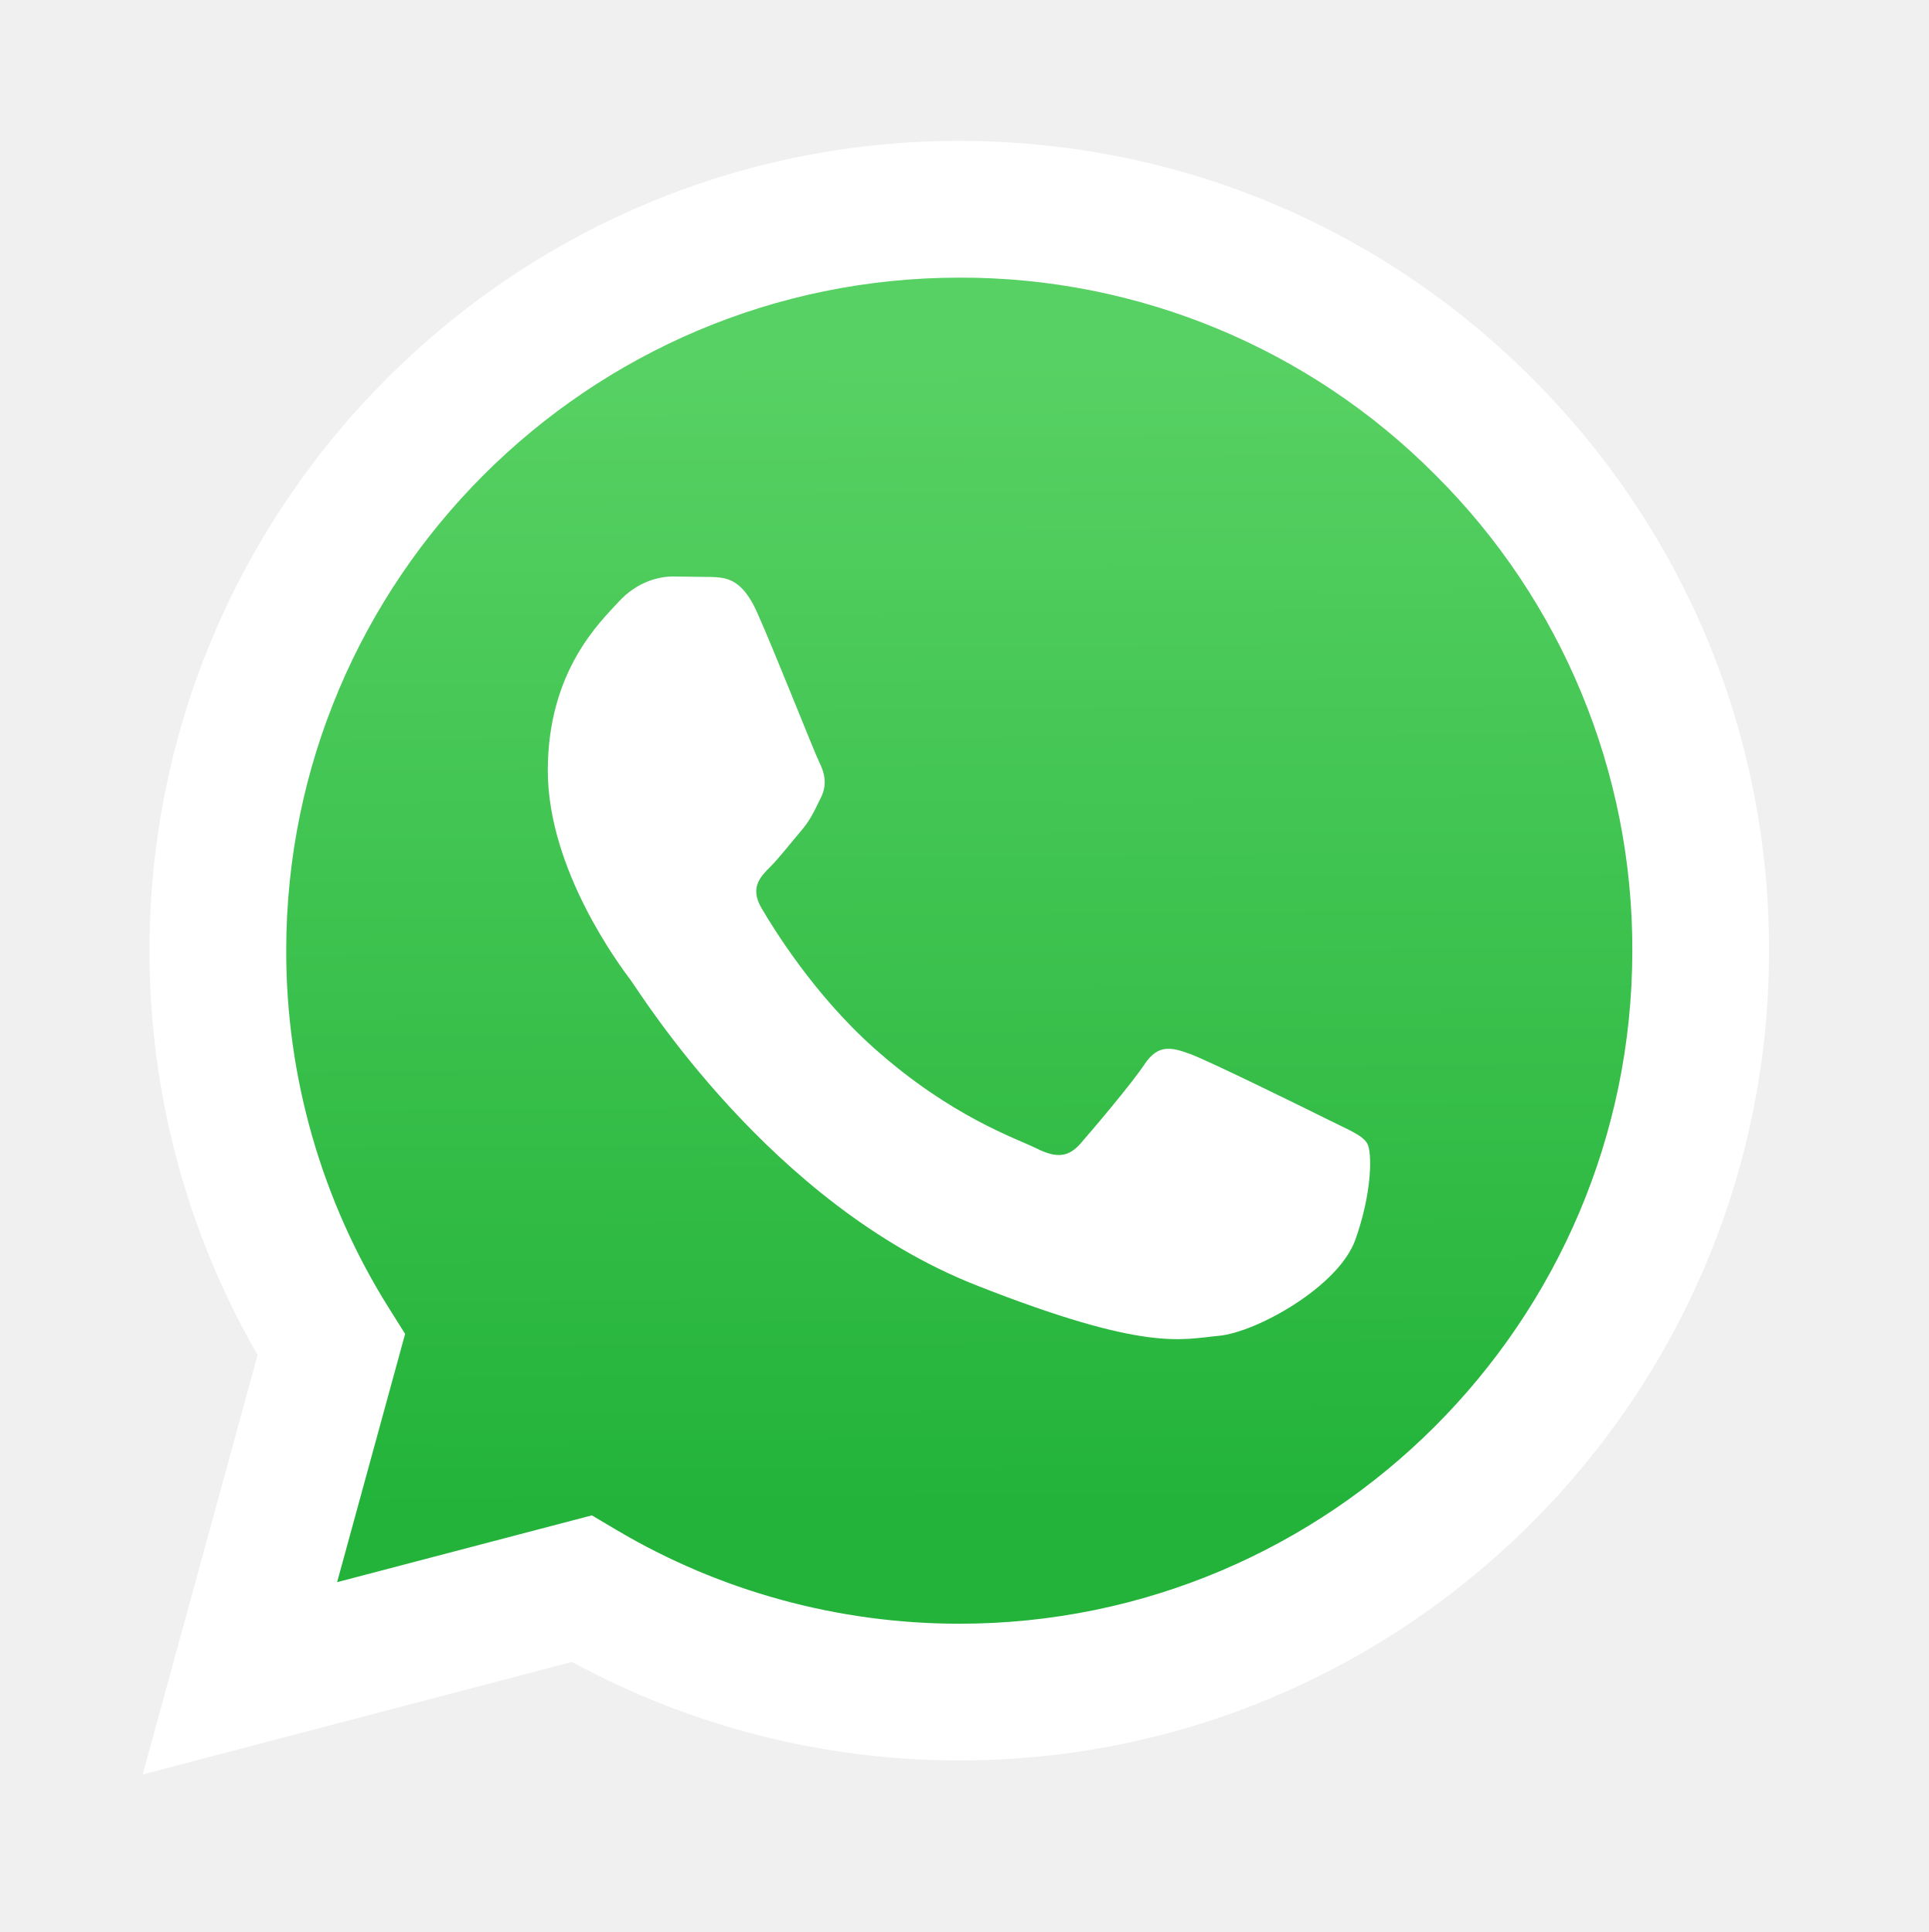
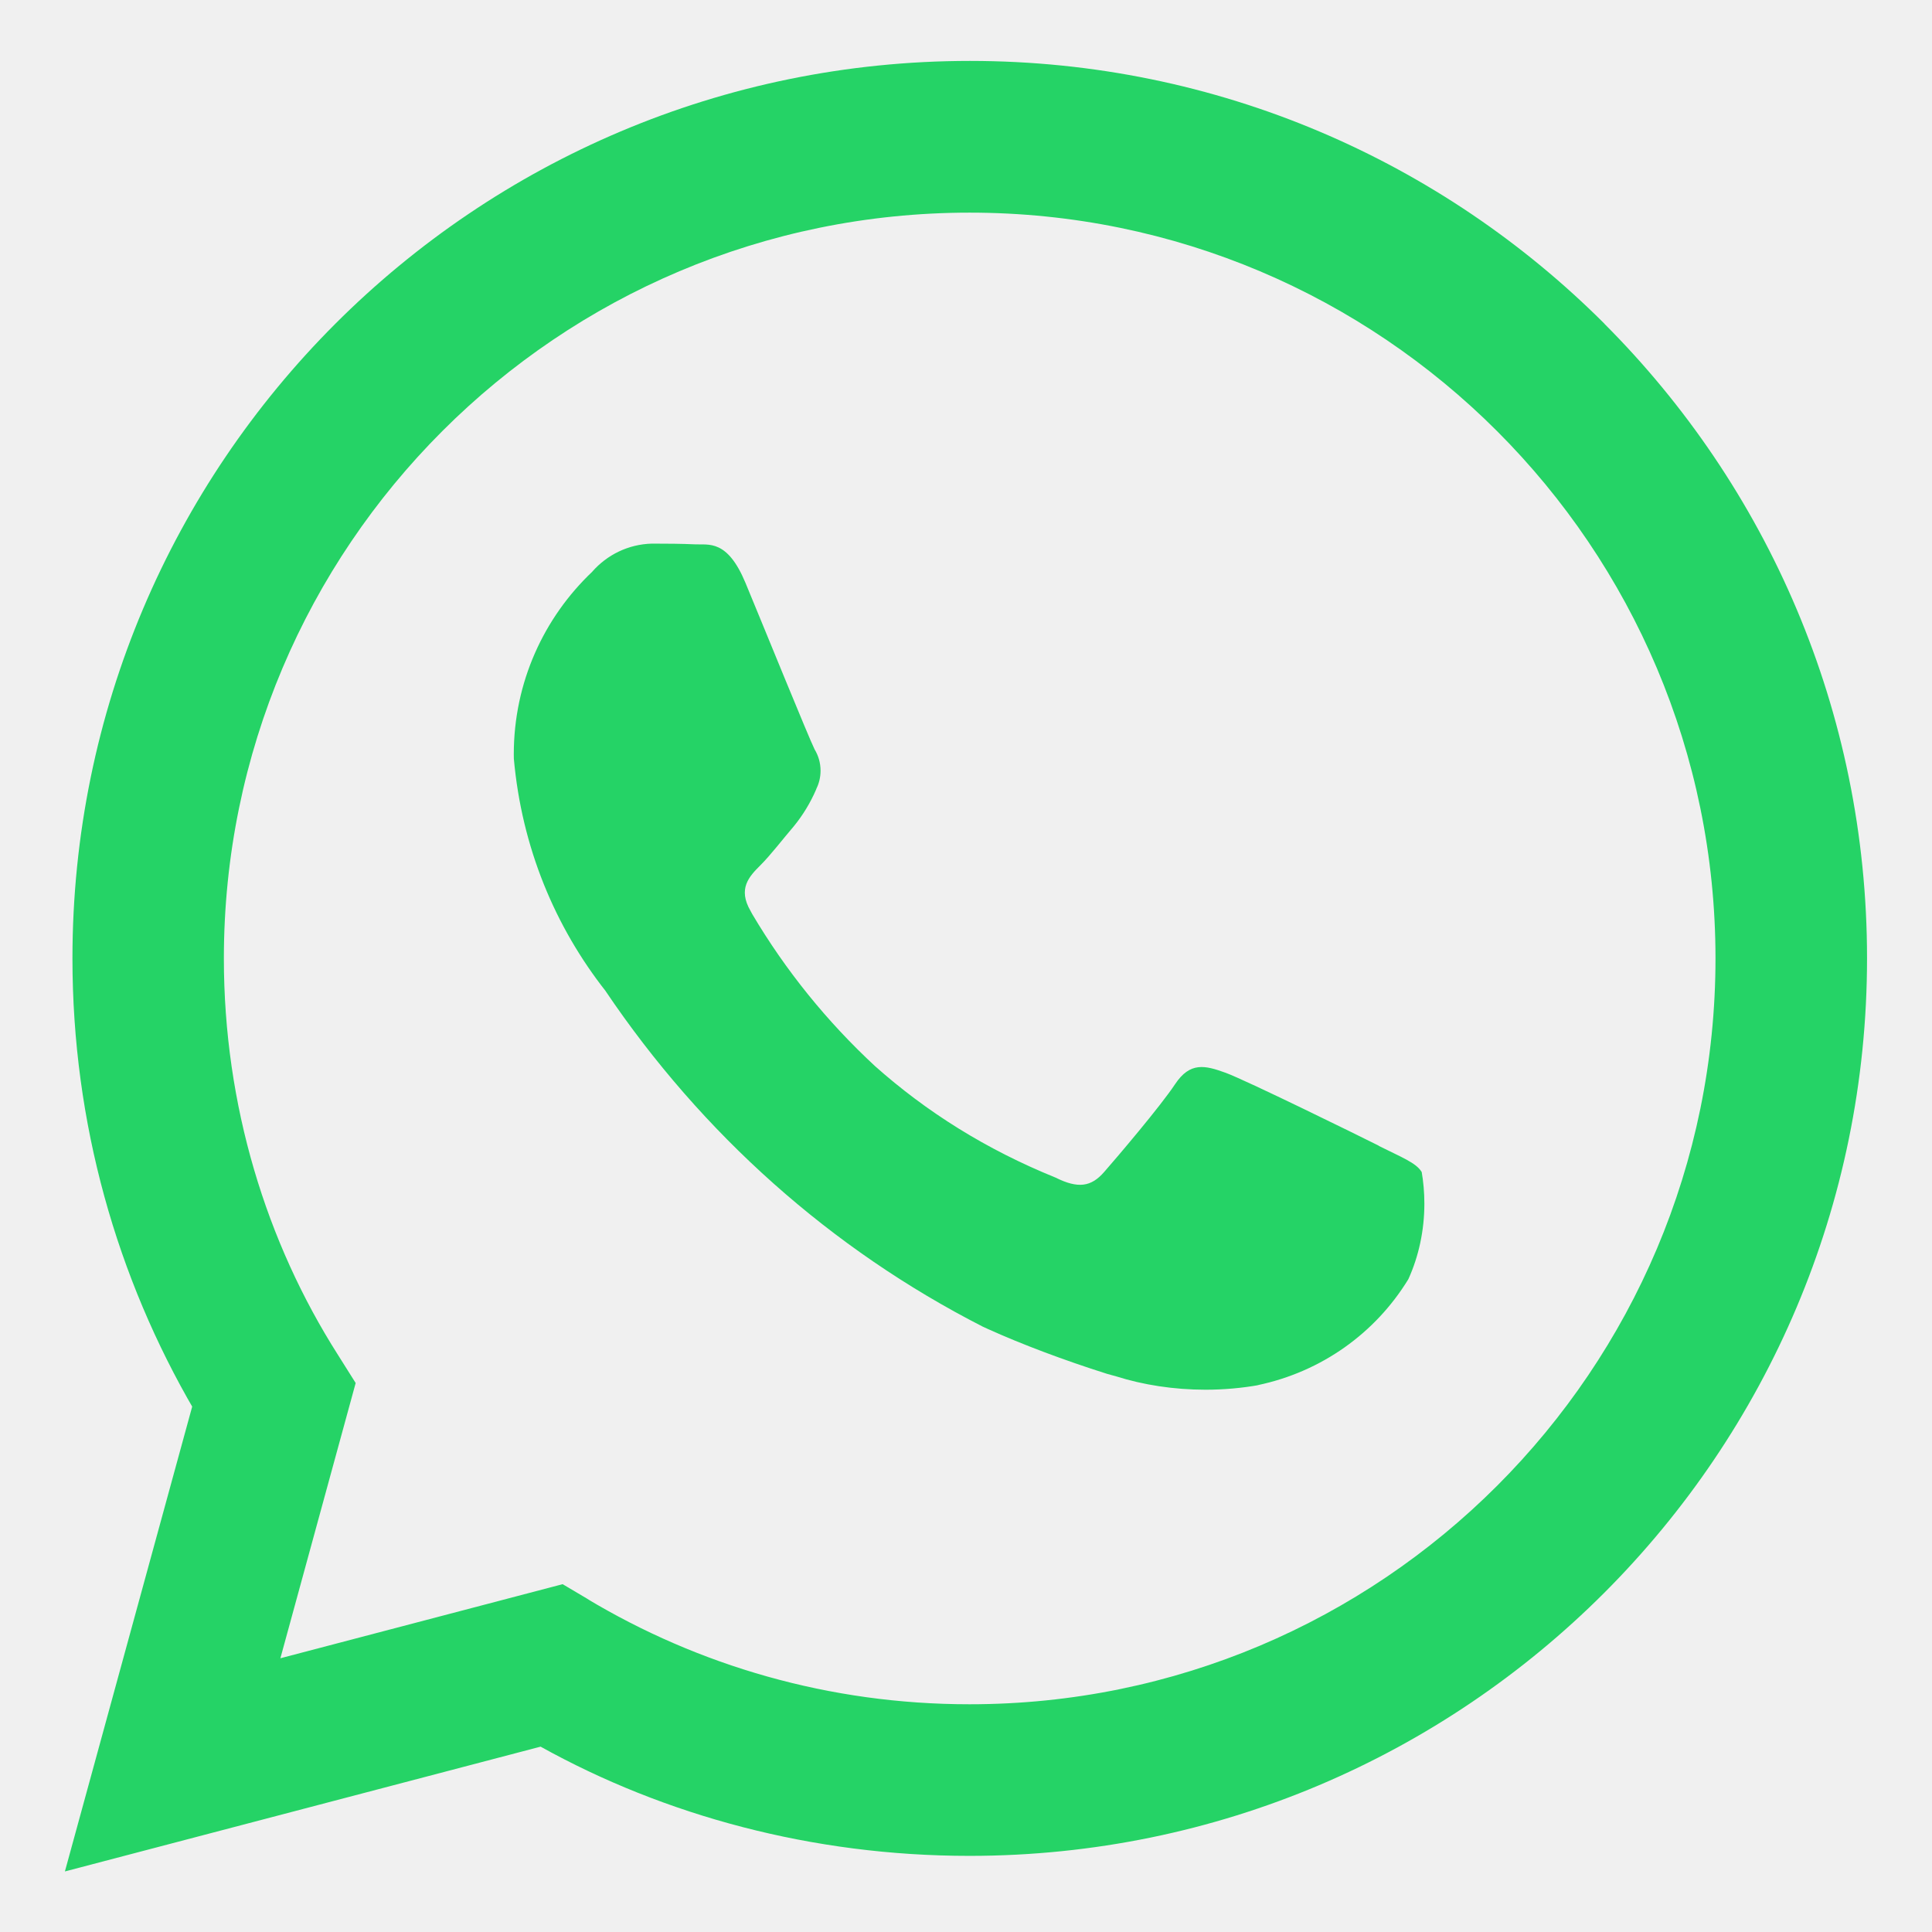
- <svg xmlns="http://www.w3.org/2000/svg" viewBox="0 0 175.216 175.552">
-   <defs>
-     <linearGradient id="wa-grad" x1="85.915" x2="86.535" y1="32.567" y2="137.092" gradientUnits="userSpaceOnUse">
-       <stop offset="0" stop-color="#57d163" />
-       <stop offset="1" stop-color="#23b33a" />
-     </linearGradient>
-   </defs>
-   <path fill="#fff" d="m12.966 161.238 10.439-38.114a73.42 73.42 0 0 1-9.821-36.772c.017-40.556 33.021-73.55 73.578-73.55 19.681.01 38.154 7.669 52.047 21.572s21.537 32.383 21.53 52.037c-.018 40.553-33.027 73.553-73.578 73.553h-.032c-12.313-.005-24.412-3.094-35.159-8.954z" />
-   <path fill="url(#wa-grad)" d="M87.184 25.227c-33.733 0-61.166 27.423-61.178 61.13a60.98 60.98 0 0 0 9.349 32.535l1.455 2.313-6.179 22.558 23.146-6.069 2.235 1.324c9.387 5.571 20.15 8.517 31.126 8.523h.023c33.707 0 61.14-27.426 61.153-61.135a60.75 60.75 0 0 0-17.895-43.251 60.75 60.75 0 0 0-43.235-17.928z" />
-   <path fill="#fff" fill-rule="evenodd" d="M68.772 55.603c-1.378-3.061-2.828-3.123-4.137-3.176l-3.524-.043c-1.226 0-3.218.46-4.902 2.3s-6.435 6.287-6.435 15.332 6.588 17.785 7.506 19.013 12.718 20.381 31.405 27.75c15.529 6.124 18.689 4.906 22.061 4.6s10.877-4.447 12.408-8.74 1.532-7.971 1.073-8.74-1.685-1.226-3.525-2.146-10.877-5.367-12.562-5.981-2.91-.919-4.137.921-4.746 5.979-5.819 7.206-2.144 1.381-3.984.462-7.76-2.861-14.784-9.124c-5.465-4.873-9.154-10.891-10.228-12.73s-.114-2.835.808-3.751c.825-.824 1.838-2.147 2.759-3.22s1.224-1.84 1.836-3.065.307-2.301-.153-3.22-4.032-10.011-5.666-13.647" />
+ <svg xmlns="http://www.w3.org/2000/svg" fill="#25D366" viewBox="0 0 32 32">
+   <path d="M26.576 5.363c-2.69-2.69-6.406-4.354-10.511-4.354-8.209 0-14.865 6.655-14.865 14.865 0 2.732 0.737 5.291 2.022 7.491l-0.038-0.070-2.109 7.702 7.879-2.067c2.051 1.139 4.498 1.809 7.102 1.809h0.006c8.209-0.003 14.862-6.659 14.862-14.868 0-4.103-1.662-7.817-4.349-10.507l0 0zM16.062 28.228h-0.005c-0 0-0.001 0-0.001 0-2.319 0-4.489-0.64-6.342-1.753l0.056 0.031-0.451-0.267-4.675 1.227 1.247-4.559-0.294-0.467c-1.185-1.862-1.889-4.131-1.889-6.565 0-6.822 5.531-12.353 12.353-12.353s12.353 5.531 12.353 12.353c0 6.822-5.53 12.353-12.353 12.353h-0zM22.838 18.977c-0.371-0.186-2.197-1.083-2.537-1.208-0.341-0.124-0.589-0.185-0.837 0.187-0.246 0.371-0.958 1.207-1.175 1.455-0.216 0.249-0.434 0.279-0.805 0.094-1.15-0.466-2.138-1.087-2.997-1.852l0.010 0.009c-0.799-0.74-1.484-1.587-2.037-2.521l-0.028-0.052c-0.216-0.371-0.023-0.572 0.162-0.757 0.167-0.166 0.372-0.434 0.557-0.65 0.146-0.179 0.271-0.384 0.366-0.604l0.006-0.017c0.043-0.087 0.068-0.188 0.068-0.296 0-0.131-0.037-0.253-0.101-0.357l0.002 0.003c-0.094-0.186-0.836-2.014-1.145-2.758-0.302-0.724-0.609-0.625-0.836-0.637-0.216-0.010-0.464-0.012-0.712-0.012-0.395 0.010-0.746 0.188-0.988 0.463l-0.001 0.002c-0.802 0.761-1.3 1.834-1.3 3.023 0 0.026 0 0.053 0.001 0.079l-0-0.004c0.131 1.467 0.681 2.784 1.527 3.857l-0.012-0.015c1.604 2.379 3.742 4.282 6.251 5.564l0.094 0.043c0.548 0.248 1.25 0.513 1.968 0.74l0.149 0.041c0.442 0.14 0.951 0.221 1.479 0.221 0.303 0 0.601-0.027 0.889-0.078l-0.031 0.004c1.069-0.223 1.956-0.868 2.497-1.749l0.009-0.017c0.165-0.366 0.261-0.793 0.261-1.242 0-0.185-0.016-0.366-0.047-0.542l0.003 0.019c-0.092-0.155-0.34-0.247-0.712-0.434z" />
</svg>
